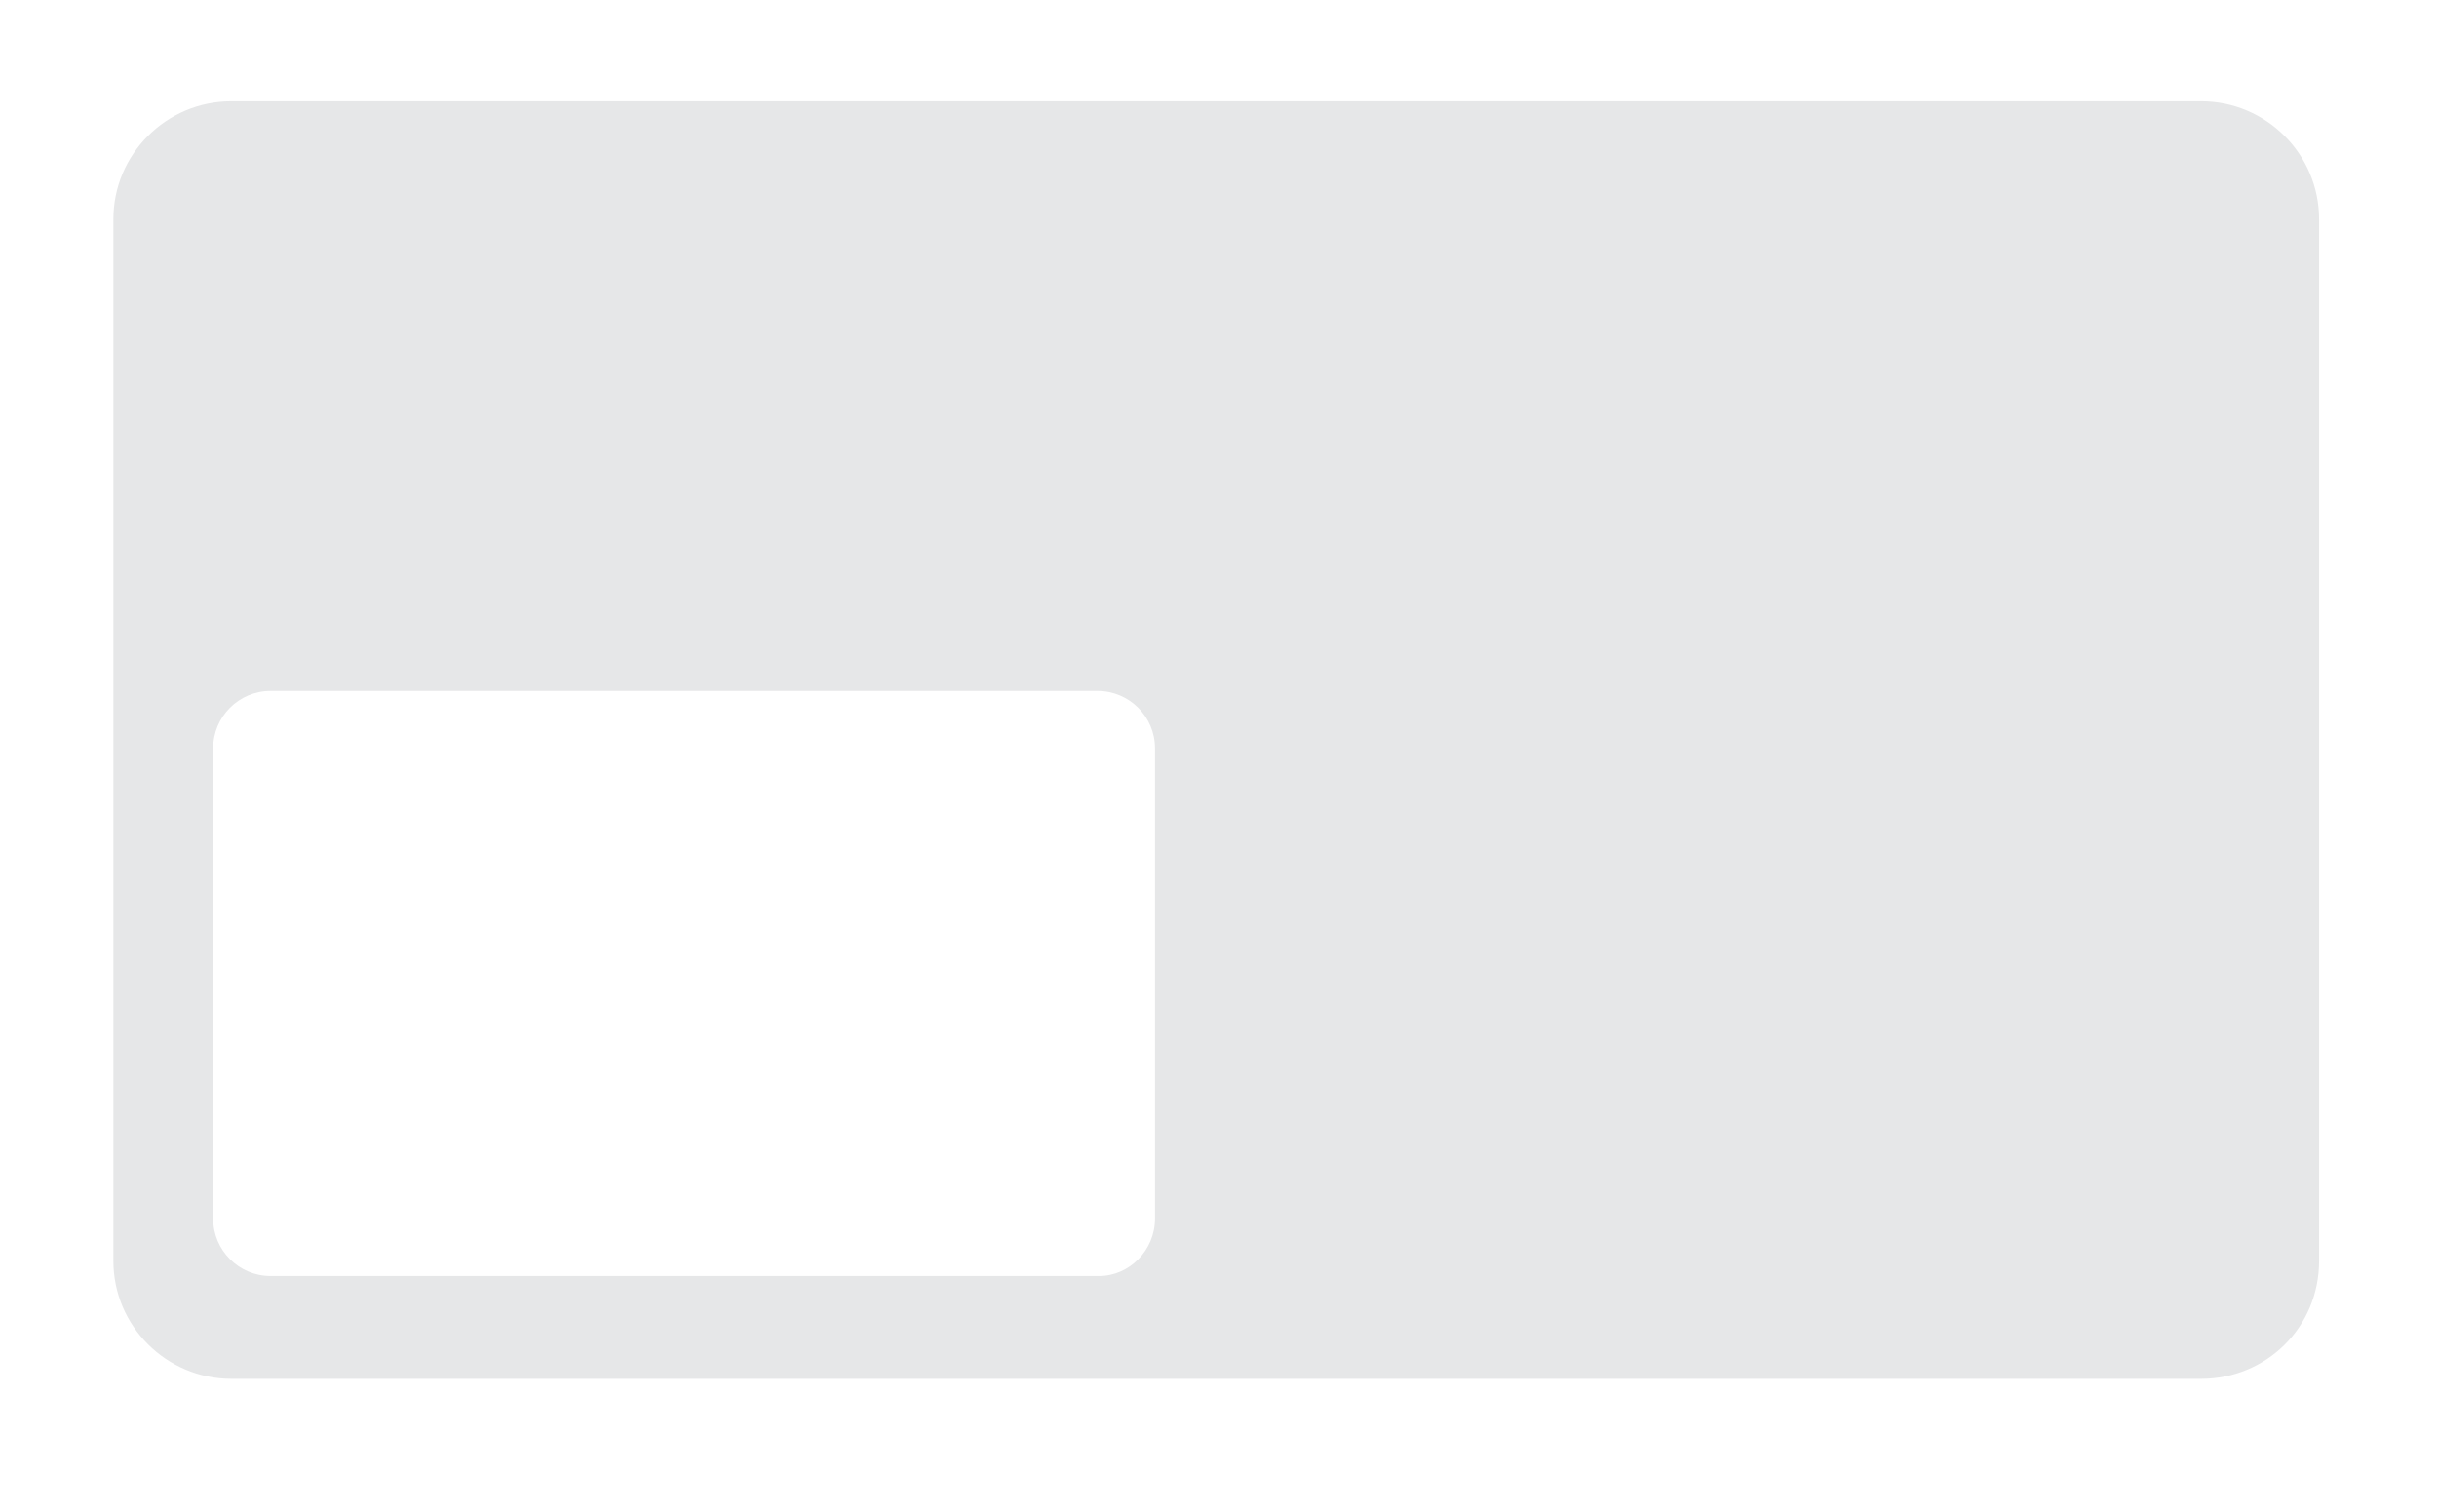
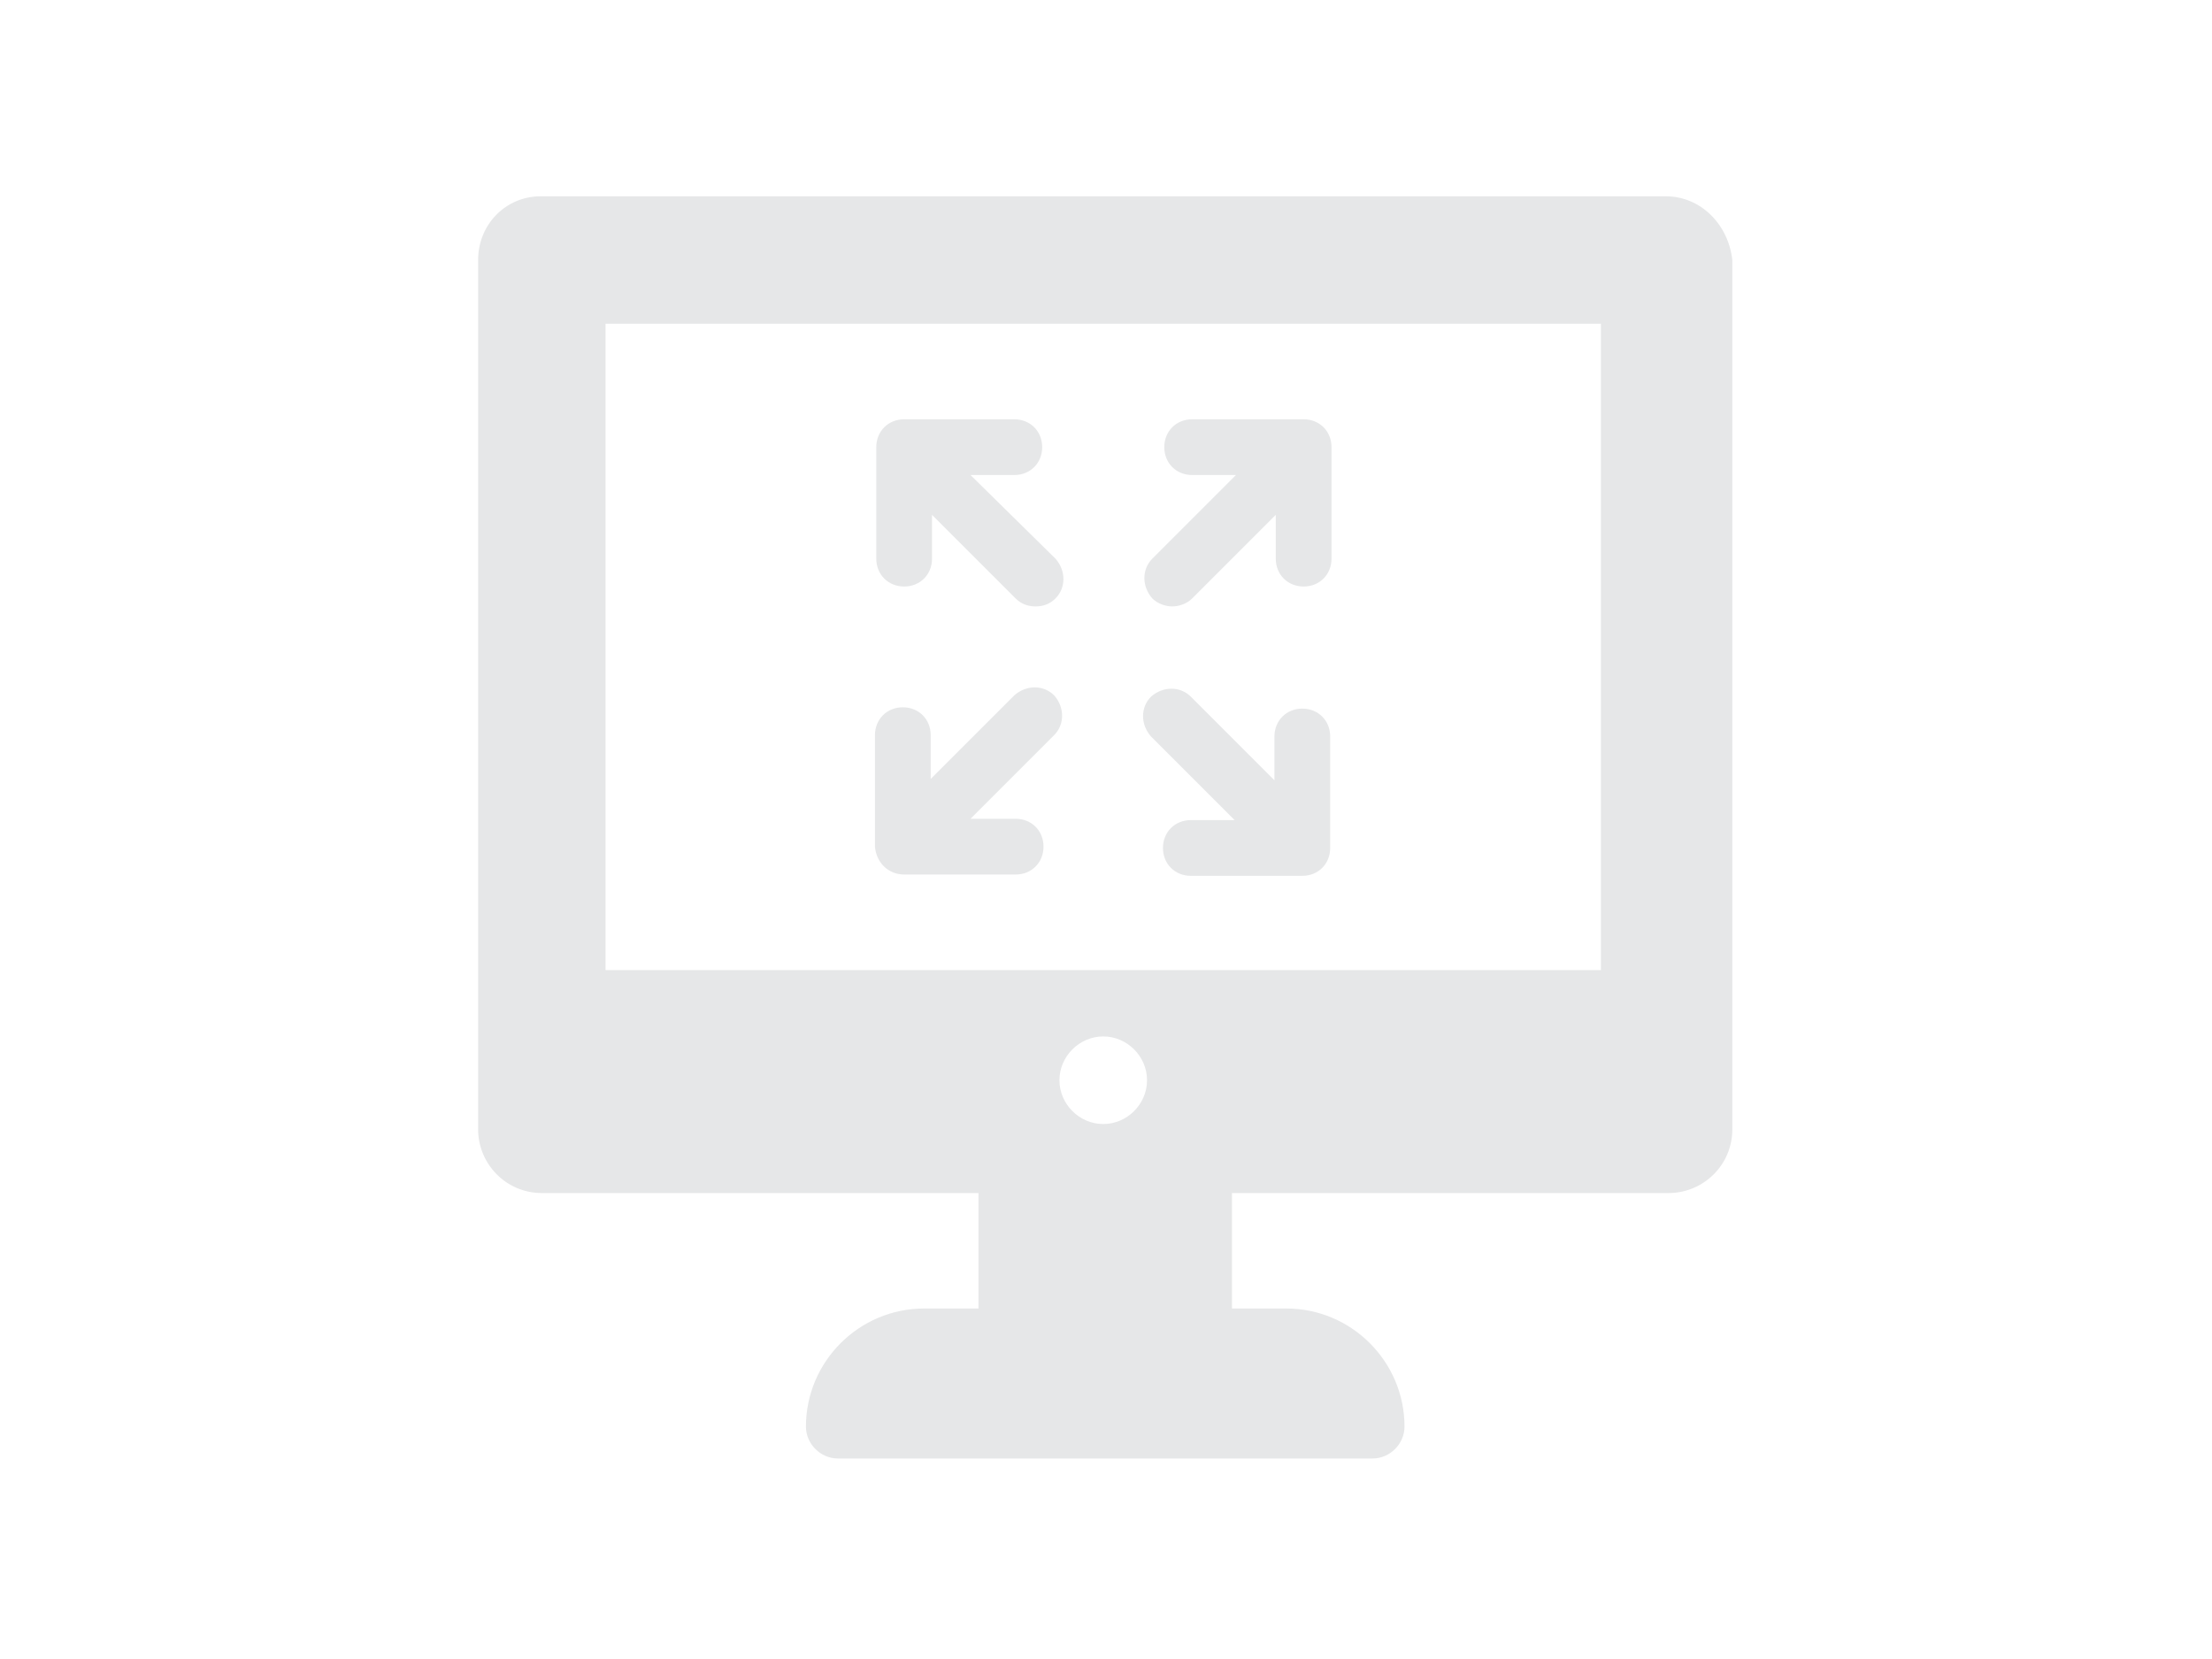
- <svg xmlns="http://www.w3.org/2000/svg" version="1.1" id="Layer_1" x="0px" y="0px" viewBox="0 0 161.2 100" enable-background="new 0 0 161.2 100" xml:space="preserve">
-   <path fill="#E6E7E8" d="M145.6,91.2H15.3c-4.3,0-7.8-3.5-7.8-7.8V14.5c0-4.3,3.5-7.8,7.8-7.8h130.3c4.3,0,7.8,3.5,7.8,7.8v68.9  C153.4,87.8,149.9,91.2,145.6,91.2z M76.4,80.6V49.5c0-2.1-1.7-3.8-3.8-3.8H17.9c-2.1,0-3.8,1.7-3.8,3.8v31.1c0,2.1,1.7,3.8,3.8,3.8  h54.8C74.7,84.4,76.4,82.7,76.4,80.6z" />
+ <svg xmlns="http://www.w3.org/2000/svg" enable-background="new 0 0 800 600" height="600" viewBox="0 0 800 600" width="800">
+   <g fill="#e6e7e8">
+     <path d="m602.52 71h-407.04c-12.48 0-22.56 10.08-22.56 23.04v314.4c0 12.479 10.08 23.04 23.04 23.04h157.92v41.76h-19.68c-23.52 0-42.72 19.2-42.72 42.72 0 6.24 5.28 11.521 11.52 11.521h193.44c6.239 0 11.52-5.28 11.52-11.521 0-23.52-19.2-42.72-42.72-42.72h-19.68v-41.76h157.92c12.479 0 23.039-10.08 23.039-23.04v-314.4c-1.439-12.96-11.519-23.04-23.999-23.04zm-203.52 335.52c-8.64 0-15.84-7.199-15.84-15.84 0-8.64 7.2-15.84 15.84-15.84s15.84 7.2 15.84 15.84-7.2 15.84-15.84 15.84zm180-55.68h-360v-233.76h360z" />
+     <path d="m423.96 219.32c2.4 0 5.28-.96 7.2-2.88l30.24-30.24v15.84c0 5.76 4.319 10.08 10.08 10.08 5.76 0 10.079-4.32 10.079-10.08v-40.32c0-5.76-4.319-10.08-10.079-10.08h-40.32c-5.76 0-10.08 4.32-10.08 10.08s4.32 10.08 10.08 10.08h15.84l-30.24 30.24c-3.84 3.84-3.84 10.08 0 14.4 1.92 1.92 4.8 2.88 7.2 2.88z" />
+     <path d="m327 316.279h40.32c5.76 0 10.08-4.319 10.08-10.079s-4.32-10.08-10.08-10.08h-16.32l30.24-30.24c3.84-3.84 3.84-10.08 0-14.4-3.84-3.84-10.08-3.84-14.4 0l-30.24 30.24v-15.84c0-5.76-4.32-10.08-10.08-10.08s-10.08 4.32-10.08 10.08v40.32c.48 5.76 4.8 10.079 10.56 10.079z" />
+     <path d="m471 256.28c-5.76 0-10.08 4.32-10.08 10.08v15.84l-30.24-30.24c-3.84-3.84-10.08-3.84-14.399 0-3.84 3.84-3.84 10.08 0 14.4l30.239 30.24h-15.84c-5.76 0-10.08 4.32-10.08 10.08s4.32 10.08 10.08 10.08h40.32c5.76 0 10.08-4.32 10.08-10.08v-40.32c0-5.76-4.32-10.08-10.08-10.08z" />
+     <path d="m327 212.12c5.76 0 10.08-4.32 10.08-10.08v-15.84l30.24 30.24c1.92 1.92 4.32 2.88 7.2 2.88s5.28-.96 7.2-2.88c3.84-3.84 3.84-10.08 0-14.4l-30.72-30.24h15.84c5.76 0 10.08-4.32 10.08-10.08s-4.32-10.08-10.08-10.08h-39.84c-5.76 0-10.08 4.32-10.08 10.08v40.32c0 5.76 4.32 10.08 10.08 10.08z" />
+   </g>
</svg>
